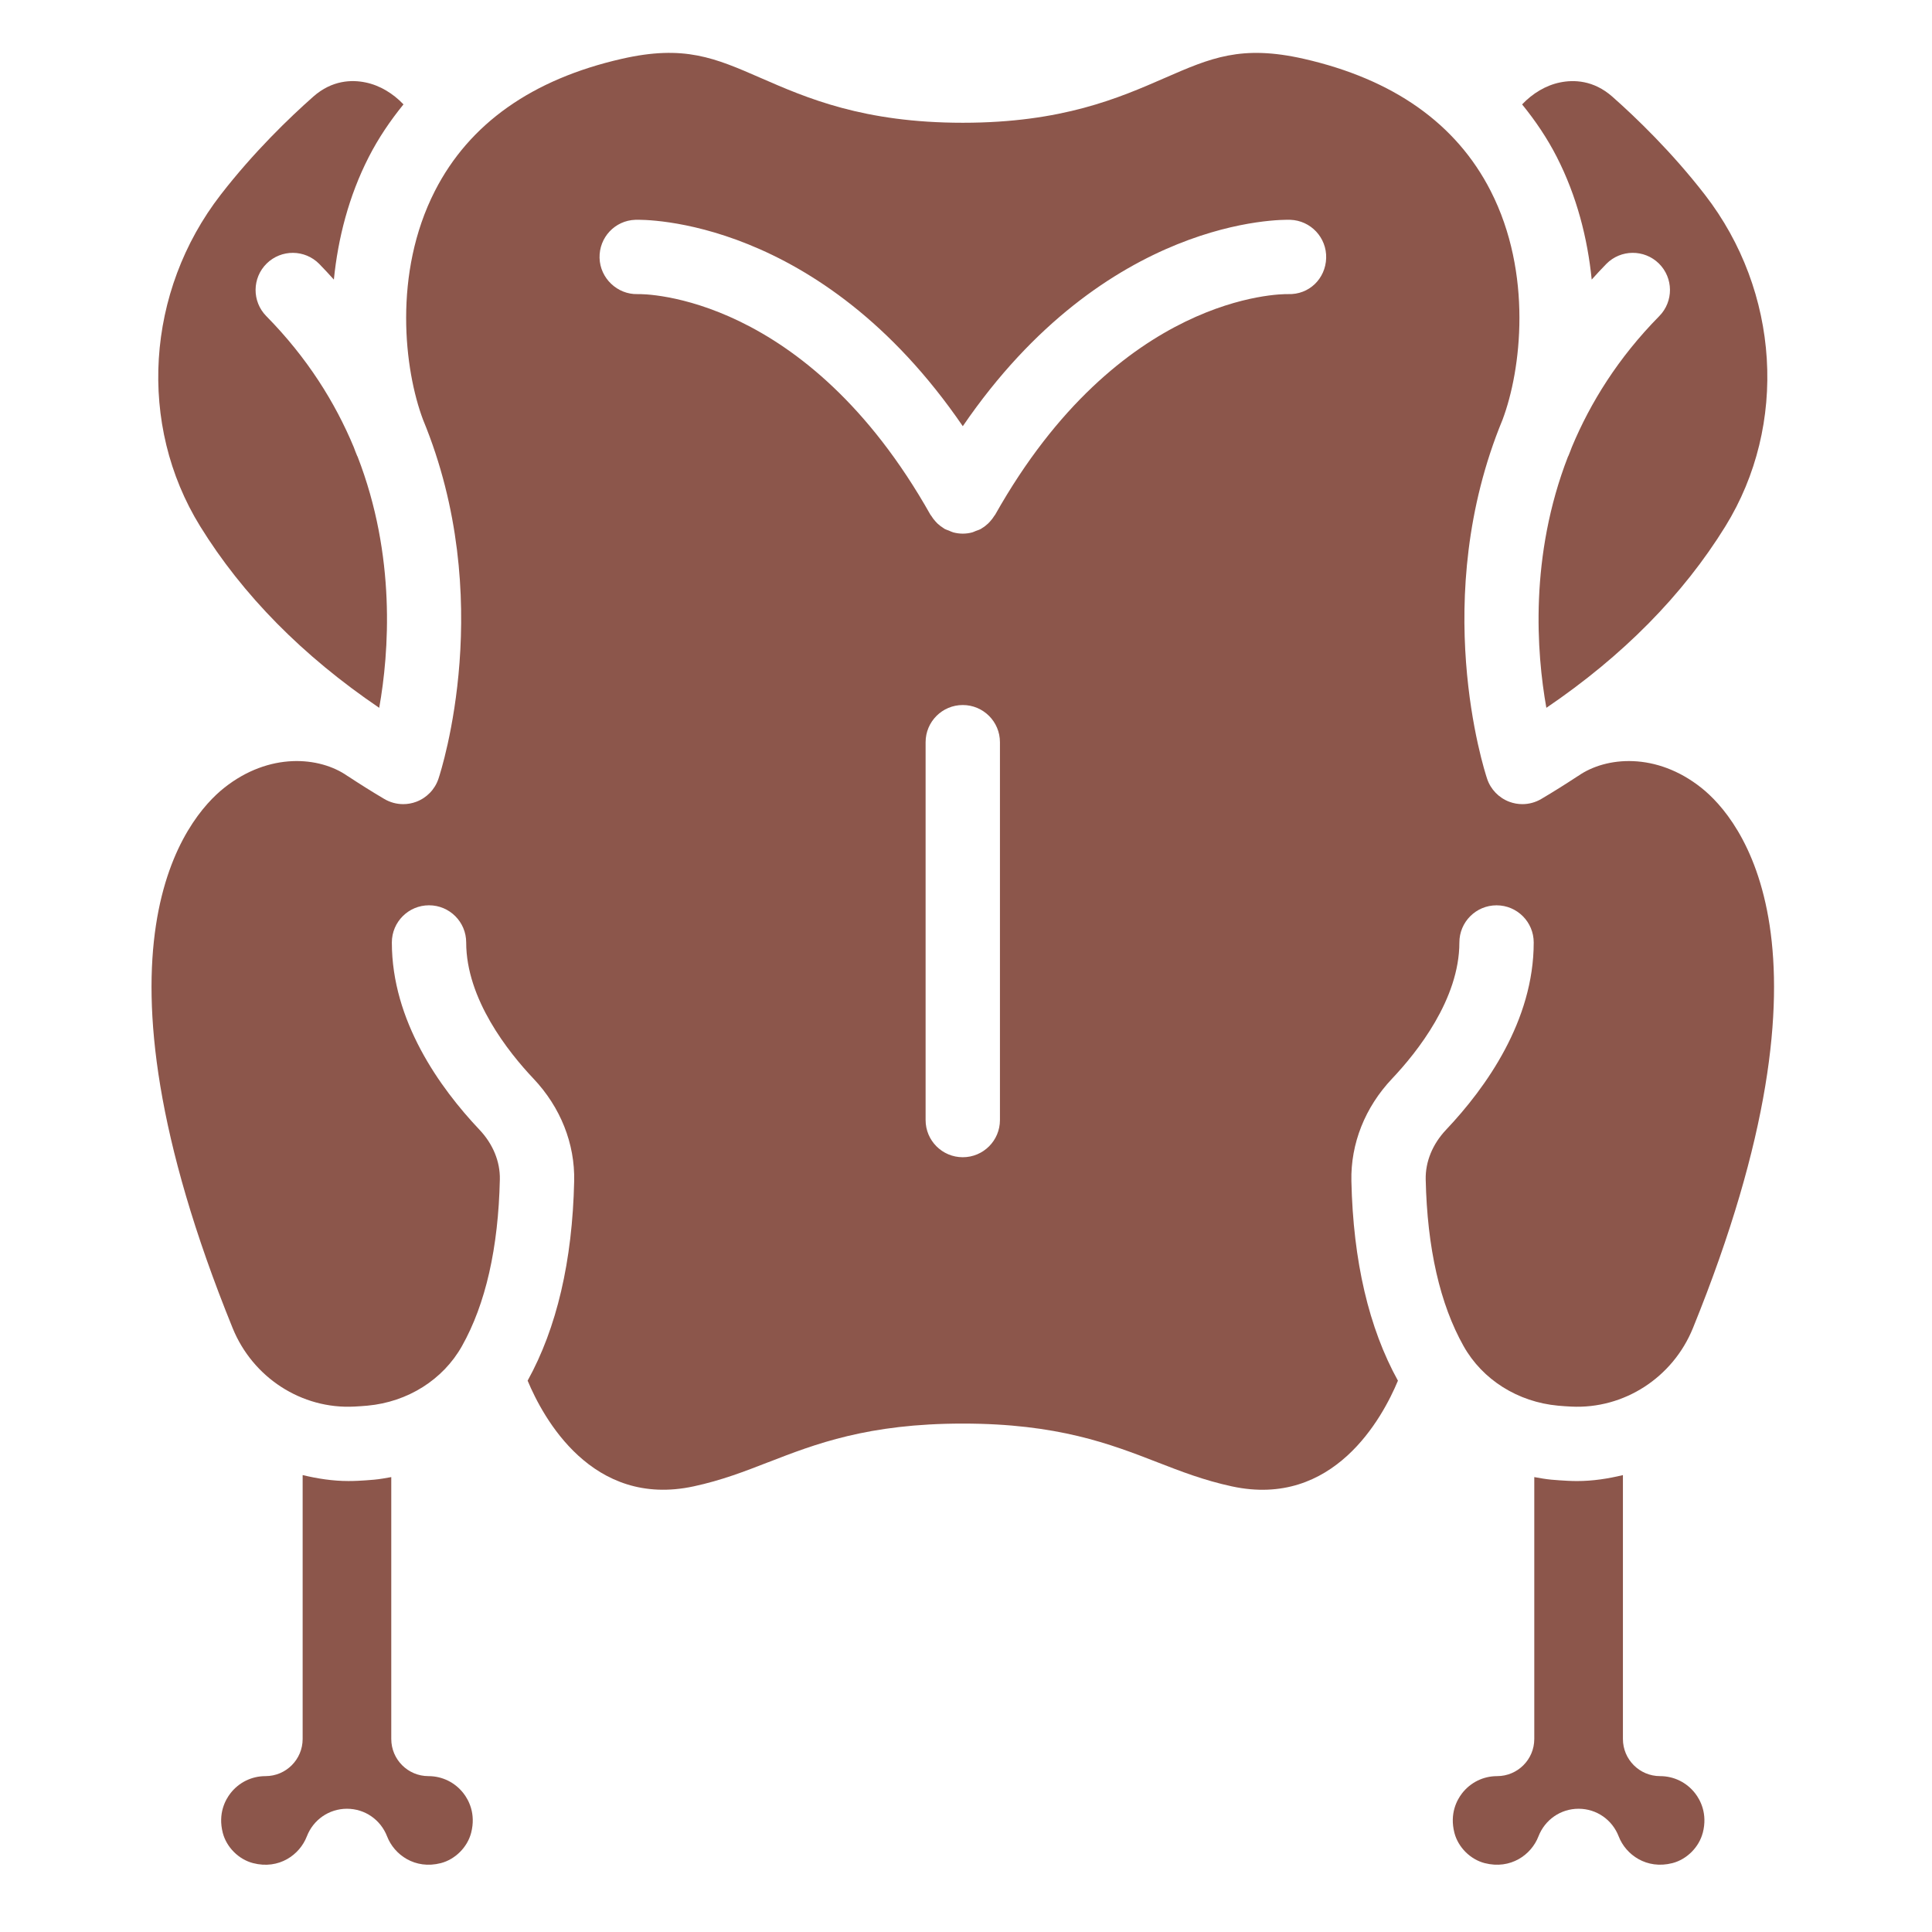
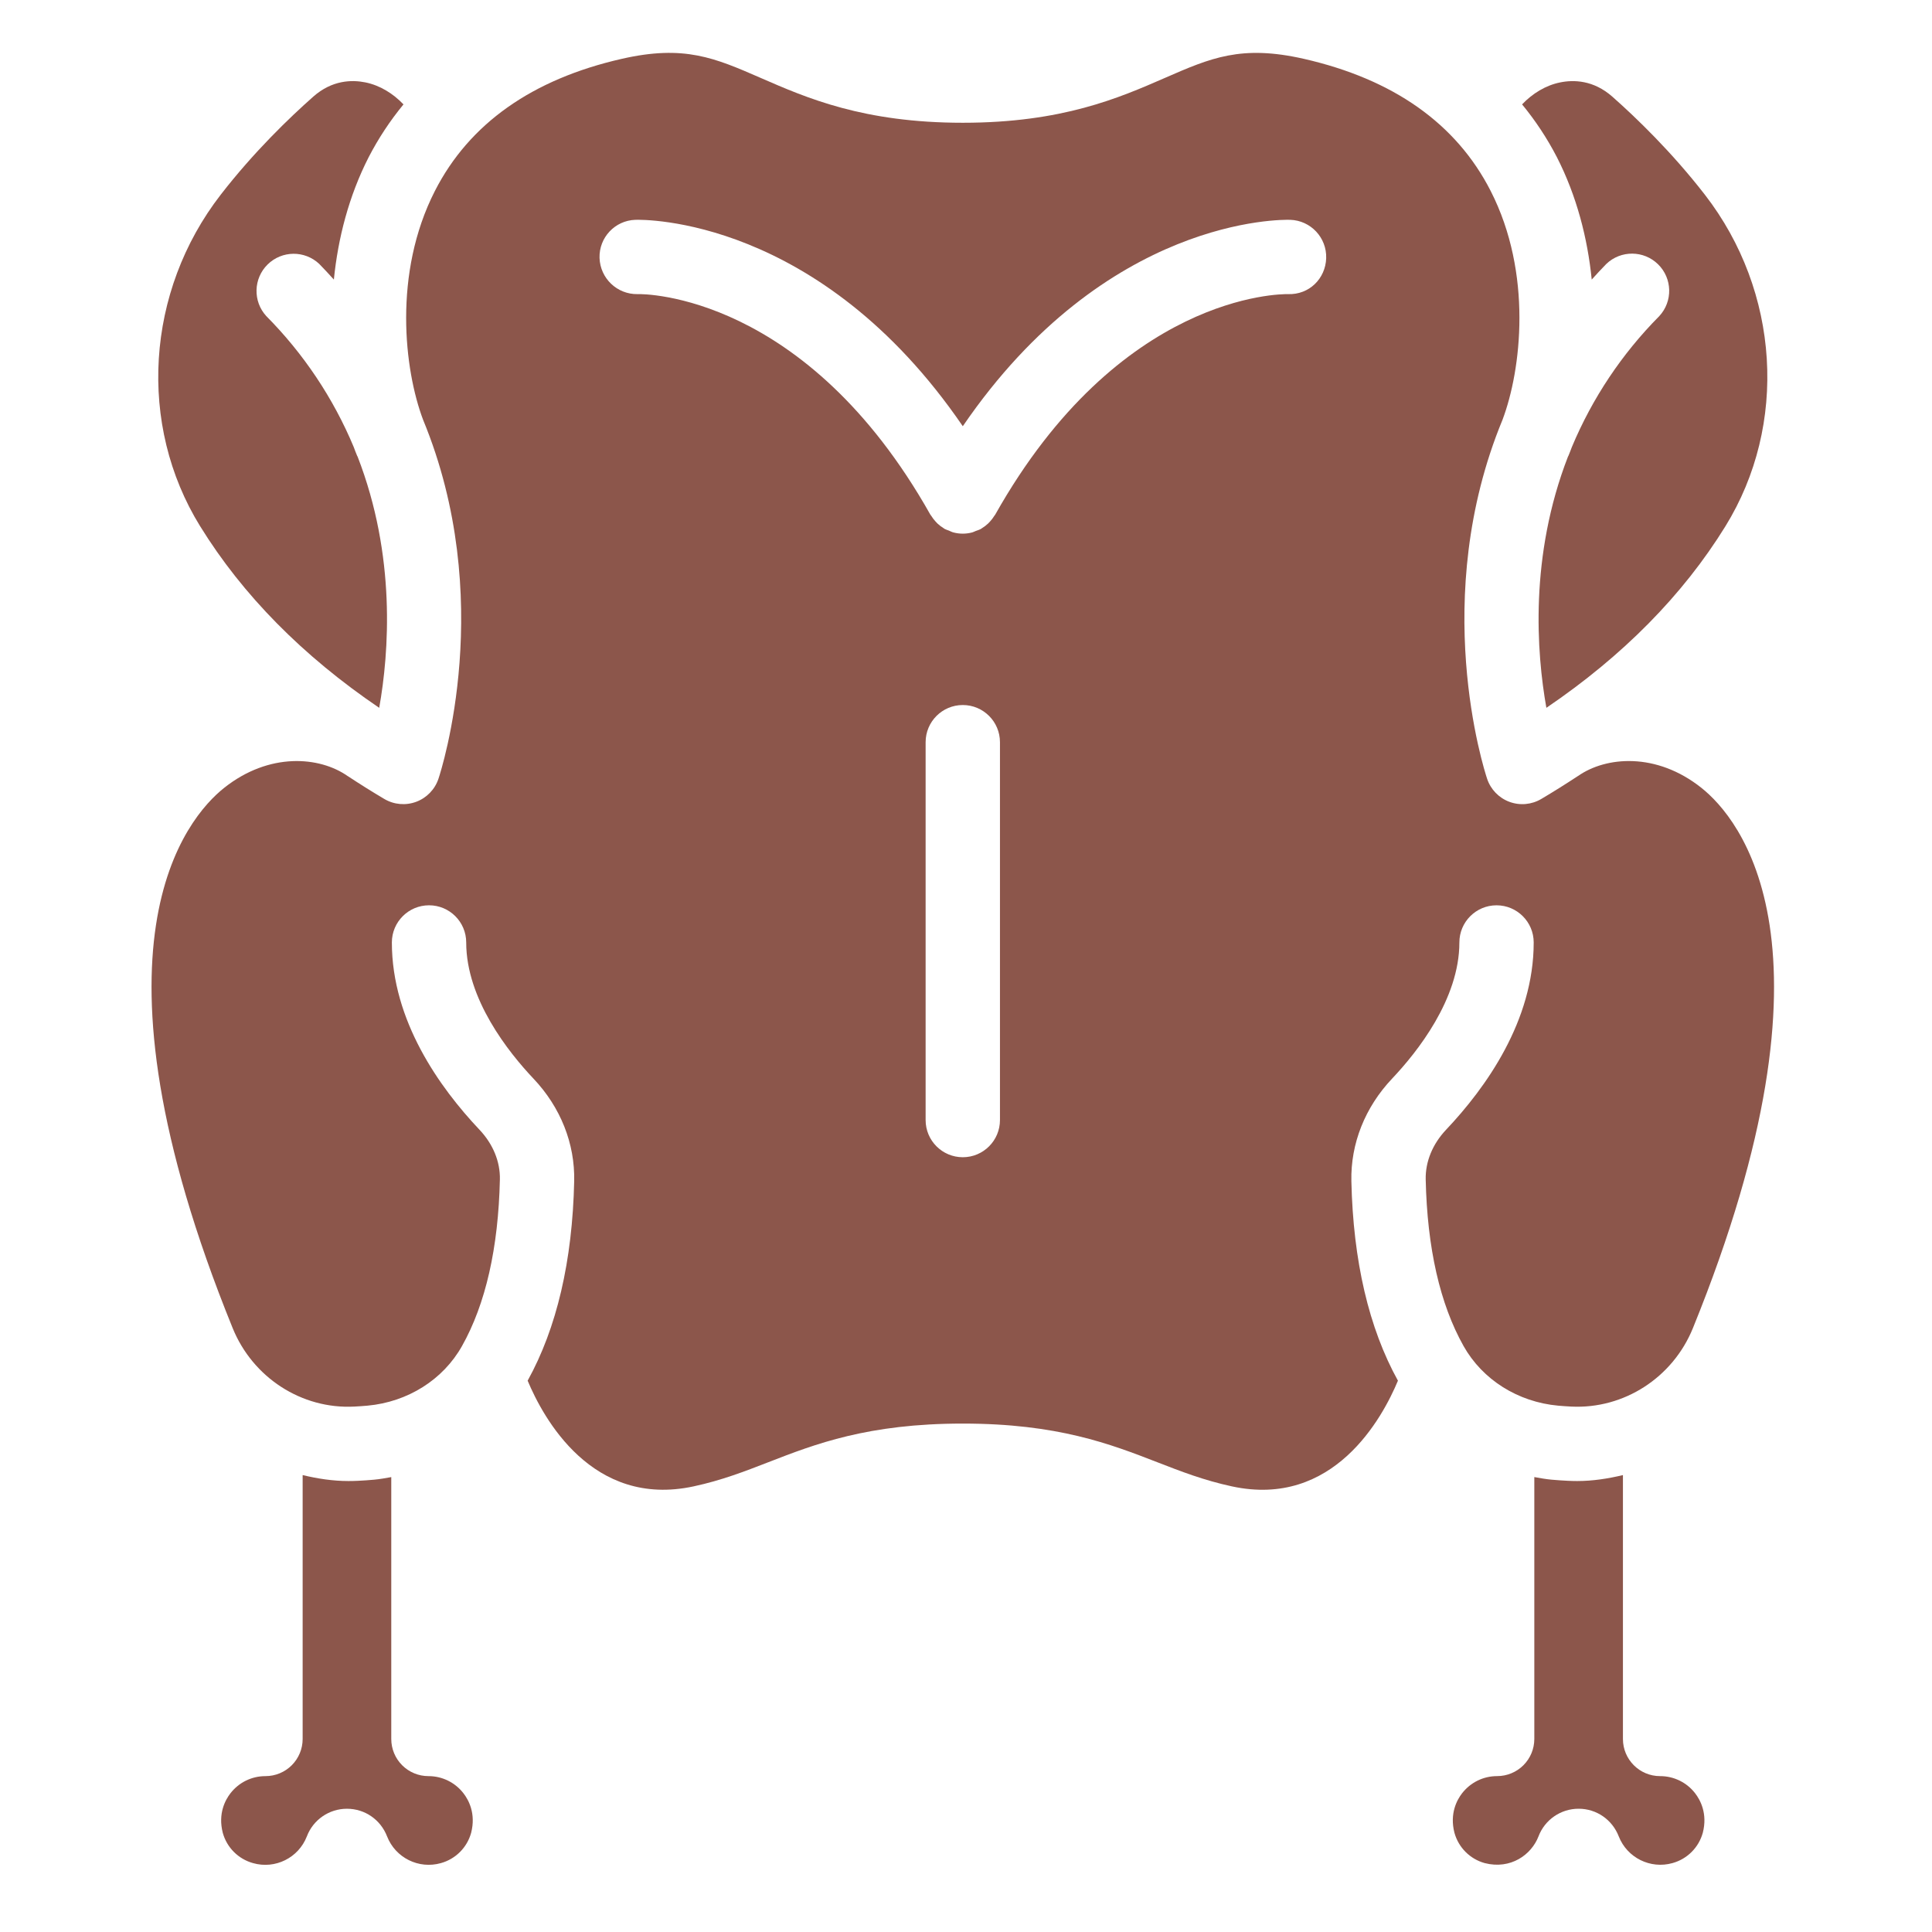
- <svg xmlns="http://www.w3.org/2000/svg" version="1.1" x="0px" y="0px" viewBox="0 0 100 100" xml:space="preserve" id="svg18" width="100" height="100">
-   <defs id="defs22" />
-   <g id="g844">
-     <path style="stroke-width:1.282;fill:#8c564b;fill-opacity:1" d="m 24.386,94.867 c 0.259,-1.001 -0.137,-1.71 -0.395,-2.044 -0.439,-0.566 -1.1,-0.891 -1.815,-0.891 -1.063,0 -1.924,-0.861 -1.924,-1.924 V 76.454 c -0.293,0.052 -0.586,0.107 -0.887,0.134 -0.281,0.026 -0.559,0.044 -0.833,0.058 -0.166,0.008 -0.331,0.012 -0.496,0.012 -0.812,0 -1.601,-0.124 -2.371,-0.308 v 13.658 c 0,1.063 -0.861,1.924 -1.924,1.924 -0.715,0 -1.376,0.325 -1.815,0.891 -0.258,0.334 -0.653,1.043 -0.395,2.045 0.193,0.745 0.823,1.375 1.567,1.567 1.344,0.347 2.415,-0.432 2.783,-1.382 0.335,-0.868 1.15,-1.43 2.075,-1.432 6.26e-4,0 0.002,0 0.003,0 0.924,0 1.739,0.561 2.077,1.43 0.367,0.951 1.443,1.728 2.782,1.384 0.745,-0.193 1.375,-0.823 1.568,-1.568 z" id="path2" />
-     <path style="stroke-width:1.282;fill:#8c564b;fill-opacity:1" d="m 88.136,94.867 c 0.259,-1.001 -0.137,-1.71 -0.395,-2.044 -0.439,-0.566 -1.1,-0.891 -1.815,-0.891 -1.063,0 -1.924,-0.861 -1.924,-1.924 V 76.351 c -0.769,0.185 -1.558,0.308 -2.369,0.308 -0.164,0 -0.329,-0.004 -0.495,-0.013 -0.277,-0.014 -0.555,-0.033 -0.837,-0.058 -0.3,-0.027 -0.593,-0.082 -0.887,-0.134 v 13.554 c 0,1.063 -0.861,1.924 -1.924,1.924 -0.715,0 -1.376,0.325 -1.815,0.891 -0.258,0.334 -0.653,1.043 -0.395,2.045 0.193,0.745 0.823,1.375 1.567,1.567 1.343,0.344 2.415,-0.432 2.782,-1.382 0.338,-0.87 1.153,-1.432 2.077,-1.432 0.001,0 0.002,0 0.003,0 0.925,0.001 1.74,0.564 2.075,1.433 0.367,0.947 1.443,1.724 2.782,1.38 0.745,-0.193 1.375,-0.823 1.568,-1.568 z" id="path4" />
-     <path style="stroke-width:1.282;fill:#8c564b;fill-opacity:1" d="m 80.584,8.134 c 1.028,2.014 1.588,4.198 1.802,6.337 0.246,-0.272 0.493,-0.543 0.757,-0.811 0.745,-0.756 1.963,-0.765 2.721,-0.021 0.756,0.746 0.766,1.964 0.021,2.721 -2.13,2.162 -3.566,4.479 -4.525,6.777 -0.059,0.155 -0.117,0.313 -0.18,0.461 -0.005,0.012 -0.015,0.02 -0.02,0.032 -2,5.15 -1.631,10.141 -1.121,13.007 3.961,-2.688 7.072,-5.841 9.269,-9.399 C 92.554,21.983 92.124,15.086 88.241,10.074 86.532,7.869 84.694,6.099 83.453,5.002 82.476,4.14 81.448,4.124 80.757,4.265 c -0.749,0.151 -1.435,0.572 -1.973,1.139 0.686,0.843 1.298,1.746 1.801,2.731 z" id="path6" />
-     <path style="stroke-width:1.282;fill:#8c564b;fill-opacity:1" d="m 10.359,27.238 c 2.197,3.558 5.309,6.712 9.269,9.399 0.51,-2.865 0.879,-7.856 -1.121,-13.006 -0.005,-0.012 -0.015,-0.021 -0.02,-0.033 -0.063,-0.148 -0.121,-0.306 -0.18,-0.462 -0.959,-2.297 -2.395,-4.613 -4.525,-6.775 -0.745,-0.757 -0.736,-1.975 0.021,-2.721 0.759,-0.745 1.976,-0.735 2.721,0.021 0.264,0.268 0.511,0.539 0.757,0.811 0.214,-2.14 0.774,-4.324 1.802,-6.337 C 19.586,7.15 20.198,6.247 20.884,5.403 20.346,4.837 19.66,4.416 18.911,4.265 18.219,4.123 17.191,4.138 16.215,5.002 14.974,6.099 13.136,7.869 11.427,10.074 7.544,15.086 7.114,21.983 10.359,27.238 Z" id="path8" />
-     <path style="stroke-width:1.282;fill:#8c564b;fill-opacity:1" d="m 39.774,75.682 c 2.412,-0.936 5.146,-1.998 10.06,-1.998 4.913,0 7.647,1.061 10.06,1.998 1.244,0.483 2.42,0.939 3.866,1.252 5.271,1.142 7.8,-3.556 8.597,-5.47 -1.504,-2.719 -2.318,-6.189 -2.409,-10.329 -0.043,-1.939 0.705,-3.823 2.106,-5.304 1.301,-1.375 3.483,-4.118 3.483,-7.048 0,-1.063 0.861,-1.924 1.924,-1.924 1.063,0 1.924,0.861 1.924,1.924 0,4.049 -2.467,7.506 -4.536,9.693 -0.7,0.74 -1.075,1.654 -1.055,2.574 0.078,3.548 0.738,6.449 1.961,8.624 0.979,1.742 2.809,2.894 4.895,3.084 0.229,0.021 0.455,0.036 0.679,0.047 2.726,0.136 5.256,-1.5 6.297,-4.063 8.064,-19.852 2.376,-26.42 0.441,-27.96 -2.338,-1.862 -4.948,-1.625 -6.384,-0.618 -0.01,0.007 -0.021,0.011 -0.031,0.017 -0.61,0.401 -1.233,0.794 -1.877,1.174 -0.3,0.177 -0.638,0.267 -0.978,0.267 -0.227,0 -0.456,-0.04 -0.674,-0.122 -0.544,-0.204 -0.968,-0.642 -1.151,-1.193 -0.16,-0.48 -3.011,-9.359 0.797,-18.577 C 78.745,19.145 79.334,14.147 77.157,9.884 75.38,6.402 72.126,4.102 67.486,3.045 64.247,2.31 62.671,2.996 60.285,4.037 57.921,5.069 54.977,6.354 49.834,6.354 c -5.143,0 -8.087,-1.284 -10.452,-2.316 C 36.995,2.996 35.418,2.308 32.182,3.045 27.542,4.102 24.287,6.402 22.51,9.884 20.333,14.147 20.923,19.146 21.899,21.731 c 3.808,9.217 0.956,18.097 0.796,18.576 -0.183,0.551 -0.607,0.989 -1.151,1.193 -0.218,0.082 -0.446,0.122 -0.674,0.122 -0.34,0 -0.678,-0.09 -0.978,-0.267 -0.644,-0.38 -1.268,-0.774 -1.878,-1.175 -0.01,-0.006 -0.021,-0.01 -0.03,-0.017 -1.437,-1.007 -4.044,-1.242 -6.384,0.618 -1.935,1.54 -7.622,8.108 0.441,27.96 1.041,2.562 3.57,4.206 6.3,4.063 0.22,-0.011 0.446,-0.026 0.675,-0.047 2.086,-0.19 3.916,-1.343 4.895,-3.084 1.224,-2.175 1.883,-5.076 1.961,-8.624 0.02,-0.92 -0.354,-1.834 -1.055,-2.575 -2.068,-2.186 -4.535,-5.643 -4.535,-9.692 0,-1.063 0.861,-1.924 1.924,-1.924 1.063,0 1.924,0.861 1.924,1.924 0,2.93 2.182,5.674 3.482,7.047 1.401,1.482 2.15,3.365 2.107,5.305 -0.091,4.14 -0.905,7.61 -2.409,10.328 0.798,1.913 3.328,6.61 8.597,5.471 1.447,-0.312 2.622,-0.768 3.866,-1.252 z m 11.983,-17.708 c 0,1.063 -0.861,1.924 -1.924,1.924 -1.063,0 -1.924,-0.861 -1.924,-1.924 V 38.416 c 0,-1.063 0.861,-1.924 1.924,-1.924 1.063,0 1.924,0.861 1.924,1.924 z M 32.997,15.223 c -1.038,0.026 -1.938,-0.818 -1.964,-1.875 -0.026,-1.056 0.796,-1.936 1.852,-1.971 0.399,-0.014 9.526,-0.169 16.949,10.683 7.421,-10.851 16.537,-10.696 16.949,-10.683 1.062,0.035 1.894,0.924 1.859,1.986 -0.034,1.058 -0.878,1.899 -1.974,1.86 -0.386,-0.009 -8.733,0.006 -15.158,11.418 -0.013,0.022 -0.032,0.038 -0.045,0.059 -0.064,0.105 -0.139,0.203 -0.224,0.296 -0.03,0.033 -0.058,0.065 -0.09,0.095 -0.099,0.093 -0.207,0.178 -0.328,0.25 -0.014,0.008 -0.025,0.02 -0.039,0.027 -0.002,0.001 -0.004,0.003 -0.006,0.005 -0.09,0.05 -0.185,0.077 -0.278,0.112 -0.059,0.022 -0.115,0.055 -0.176,0.071 -0.161,0.043 -0.325,0.065 -0.488,0.065 -6.26e-4,0 -0.001,-2.35e-4 -0.002,-2.35e-4 -6.26e-4,0 -0.001,2.35e-4 -0.002,2.35e-4 -0.162,0 -0.326,-0.022 -0.487,-0.064 -0.08,-0.021 -0.154,-0.062 -0.231,-0.093 -0.075,-0.03 -0.152,-0.05 -0.224,-0.09 -0.002,-0.001 -0.004,-0.003 -0.005,-0.004 -0.017,-0.009 -0.03,-0.023 -0.047,-0.033 -0.118,-0.072 -0.224,-0.154 -0.321,-0.245 -0.032,-0.031 -0.061,-0.064 -0.091,-0.097 -0.085,-0.092 -0.159,-0.19 -0.223,-0.295 -0.013,-0.022 -0.032,-0.037 -0.045,-0.059 C 41.717,15.202 33.332,15.208 32.997,15.223 Z" id="path10" />
+ <svg xmlns="http://www.w3.org/2000/svg" width="100" height="100">
+   <g fill="#8c564b">
+     <path d="M24.386 94.867c.258-1.002-.137-1.71-.395-2.044a2.282 2.282 0 0 0-1.815-.891 1.923 1.923 0 0 1-1.924-1.924V76.454c-.293.052-.586.107-.887.134-.28.026-.559.045-.833.058a10.17 10.17 0 0 1-.496.012c-.811 0-1.6-.123-2.371-.308v13.658a1.923 1.923 0 0 1-1.924 1.924c-.715 0-1.376.325-1.815.89-.258.335-.653 1.043-.395 2.045a2.246 2.246 0 0 0 1.568 1.568 2.308 2.308 0 0 0 2.783-1.382 2.217 2.217 0 0 1 2.074-1.432h.003c.924 0 1.739.561 2.076 1.43a2.313 2.313 0 0 0 2.783 1.384 2.245 2.245 0 0 0 1.568-1.568zM88.136 94.867c.259-1.002-.136-1.71-.394-2.044a2.282 2.282 0 0 0-1.816-.891 1.923 1.923 0 0 1-1.923-1.924V76.35c-.77.184-1.559.308-2.37.308-.163 0-.328-.005-.494-.013a20.177 20.177 0 0 1-.837-.058c-.3-.027-.593-.082-.886-.134v13.554a1.923 1.923 0 0 1-1.924 1.924c-.715 0-1.377.325-1.816.89-.258.334-.653 1.043-.394 2.045a2.246 2.246 0 0 0 1.567 1.568c1.343.344 2.416-.432 2.783-1.382a2.218 2.218 0 0 1 2.077-1.432h.002c.925.001 1.74.564 2.076 1.433a2.314 2.314 0 0 0 2.781 1.38 2.245 2.245 0 0 0 1.568-1.567zM80.584 8.134c1.028 2.014 1.588 4.198 1.803 6.337.246-.271.493-.543.756-.81a1.925 1.925 0 0 1 2.742 2.7 21.256 21.256 0 0 0-4.525 6.776c-.06.155-.117.314-.18.46-.005.013-.014.021-.02.033-2 5.15-1.63 10.14-1.12 13.007 3.96-2.688 7.071-5.84 9.268-9.399 3.246-5.255 2.816-12.152-1.067-17.164-1.71-2.205-3.547-3.975-4.788-5.072-.977-.862-2.005-.878-2.696-.737-.75.15-1.435.572-1.974 1.138a15.516 15.516 0 0 1 1.801 2.731zM10.36 27.238c2.196 3.558 5.308 6.712 9.268 9.399.51-2.865.88-7.856-1.12-13.006-.006-.012-.015-.021-.02-.033-.064-.148-.122-.306-.18-.462a21.258 21.258 0 0 0-4.525-6.775 1.925 1.925 0 0 1 2.741-2.7c.264.267.51.539.757.81.214-2.14.774-4.323 1.802-6.337a15.516 15.516 0 0 1 1.801-2.73c-.538-.567-1.224-.988-1.973-1.14-.692-.14-1.72-.126-2.696.738-1.241 1.097-3.08 2.867-4.788 5.072-3.883 5.012-4.313 11.91-1.068 17.164z" />
+     <path d="M39.774 75.682c2.412-.936 5.146-1.998 10.06-1.998 4.913 0 7.647 1.062 10.06 1.998 1.244.483 2.419.94 3.866 1.252 5.27 1.142 7.8-3.556 8.597-5.47-1.504-2.719-2.318-6.19-2.41-10.33-.042-1.939.706-3.823 2.107-5.304 1.301-1.374 3.483-4.118 3.483-7.048a1.923 1.923 0 1 1 3.847 0c0 4.05-2.466 7.506-4.535 9.693-.7.74-1.075 1.654-1.055 2.574.078 3.548.738 6.449 1.961 8.624.98 1.741 2.81 2.894 4.895 3.084.229.02.456.036.68.047 2.725.136 5.256-1.5 6.296-4.063 8.064-19.852 2.376-26.42.441-27.96-2.338-1.862-4.948-1.625-6.384-.618-.01.007-.02.01-.03.017-.61.401-1.234.794-1.878 1.175a1.922 1.922 0 0 1-2.803-1.048c-.16-.48-3.011-9.36.797-18.577.976-2.585 1.565-7.583-.612-11.846-1.777-3.482-5.031-5.782-9.671-6.839-3.239-.735-4.815-.049-7.2.992-2.365 1.032-5.31 2.317-10.452 2.317-5.143 0-8.087-1.285-10.452-2.317-2.387-1.041-3.964-1.729-7.2-.992-4.64 1.057-7.895 3.357-9.672 6.839-2.177 4.263-1.587 9.262-.61 11.847 3.807 9.217.955 18.096.795 18.576a1.923 1.923 0 0 1-2.802 1.048 46.116 46.116 0 0 1-1.878-1.175c-.01-.007-.02-.01-.03-.017-1.437-1.007-4.045-1.242-6.385.618-1.935 1.54-7.622 8.108.442 27.96 1.04 2.562 3.57 4.206 6.3 4.063.22-.011.447-.026.675-.047 2.086-.19 3.916-1.343 4.895-3.084 1.224-2.175 1.883-5.076 1.962-8.624.02-.92-.355-1.834-1.056-2.575-2.068-2.186-4.535-5.643-4.535-9.692a1.923 1.923 0 1 1 3.848 0c0 2.93 2.182 5.674 3.482 7.048 1.402 1.481 2.15 3.365 2.107 5.304-.091 4.14-.905 7.61-2.409 10.329.798 1.912 3.328 6.61 8.597 5.47 1.447-.312 2.622-.768 3.866-1.251zm11.984-17.708a1.923 1.923 0 1 1-3.848 0V38.416a1.923 1.923 0 1 1 3.848 0zm-18.761-42.75a1.937 1.937 0 0 1-1.965-1.875 1.917 1.917 0 0 1 1.853-1.971c.399-.014 9.525-.17 16.949 10.683 7.421-10.85 16.537-10.696 16.949-10.683a1.924 1.924 0 0 1 1.86 1.986c-.035 1.058-.879 1.898-1.975 1.86-.386-.01-8.734.006-15.158 11.417-.012.022-.031.038-.045.06a1.898 1.898 0 0 1-.224.295c-.03.032-.058.065-.09.095a1.915 1.915 0 0 1-.328.25c-.014.009-.025.02-.039.028l-.007.005c-.09.05-.184.077-.278.112-.059.022-.114.055-.175.071a1.909 1.909 0 0 1-.488.065h-.002-.002c-.163 0-.326-.022-.487-.064-.08-.021-.154-.062-.23-.094-.076-.03-.153-.05-.225-.09l-.005-.004c-.017-.01-.03-.023-.047-.033a1.915 1.915 0 0 1-.321-.245c-.032-.03-.061-.064-.091-.097a1.898 1.898 0 0 1-.224-.295c-.013-.021-.032-.037-.045-.059-6.44-11.439-14.825-11.433-15.16-11.418z" />
  </g>
</svg>
